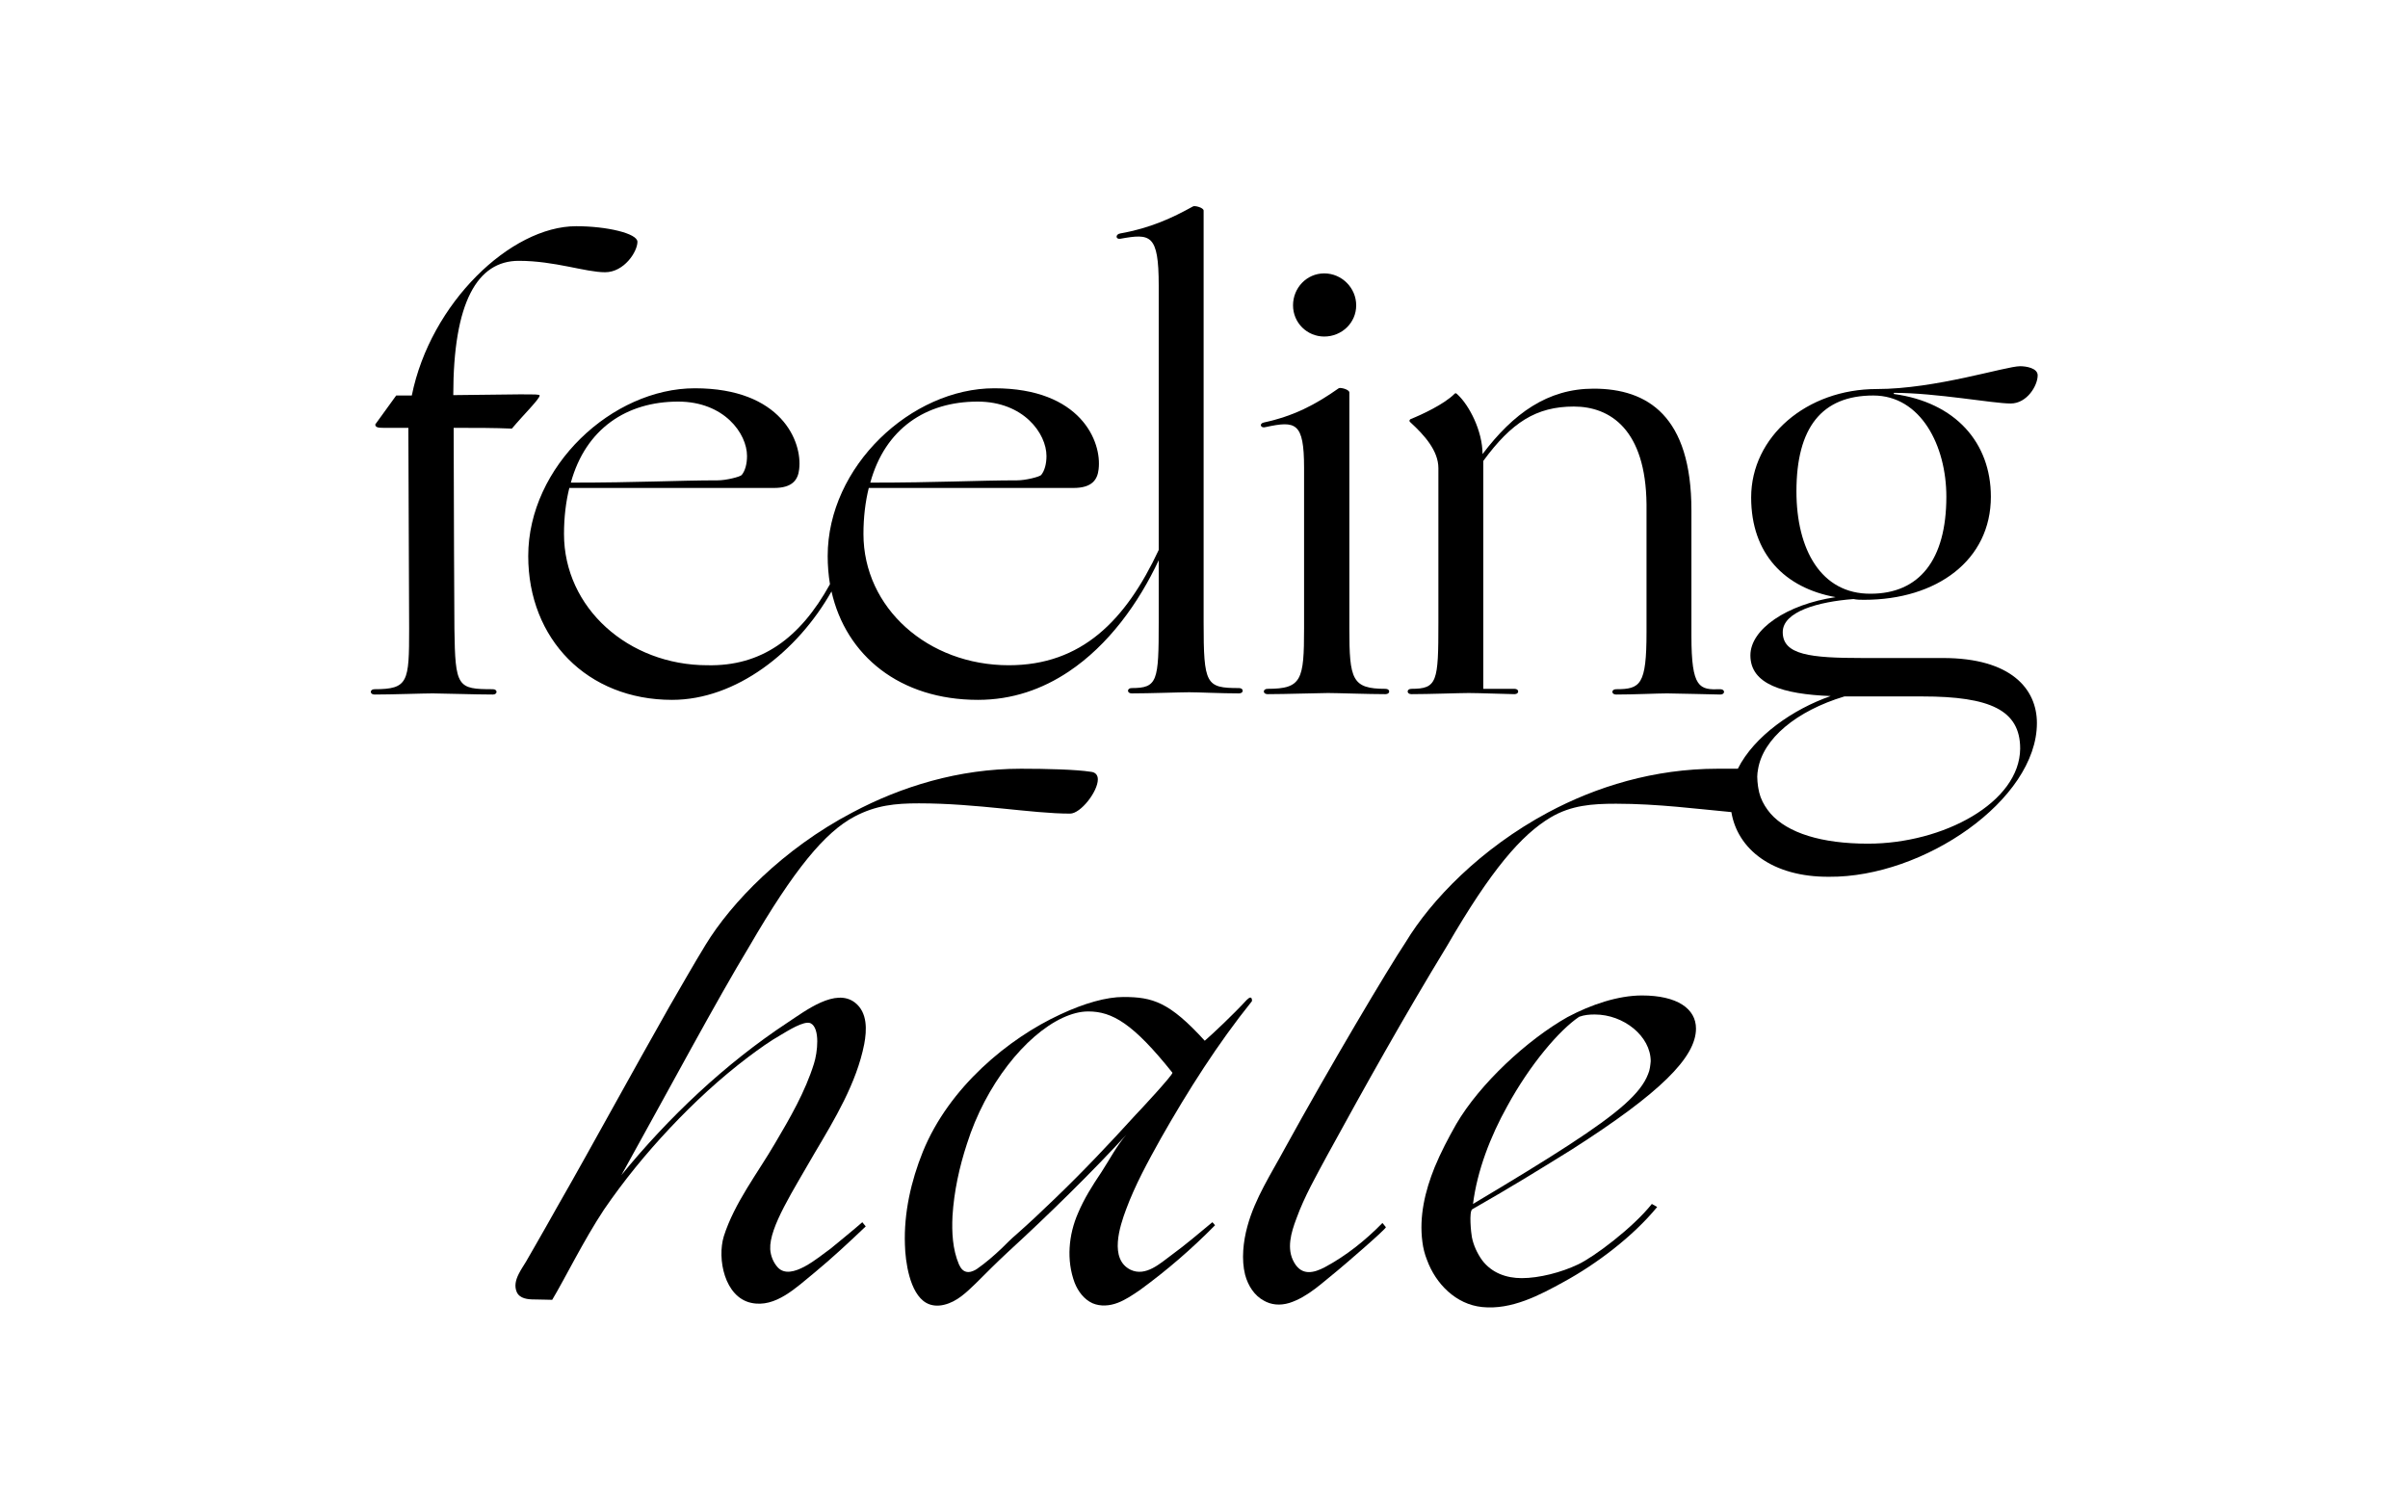
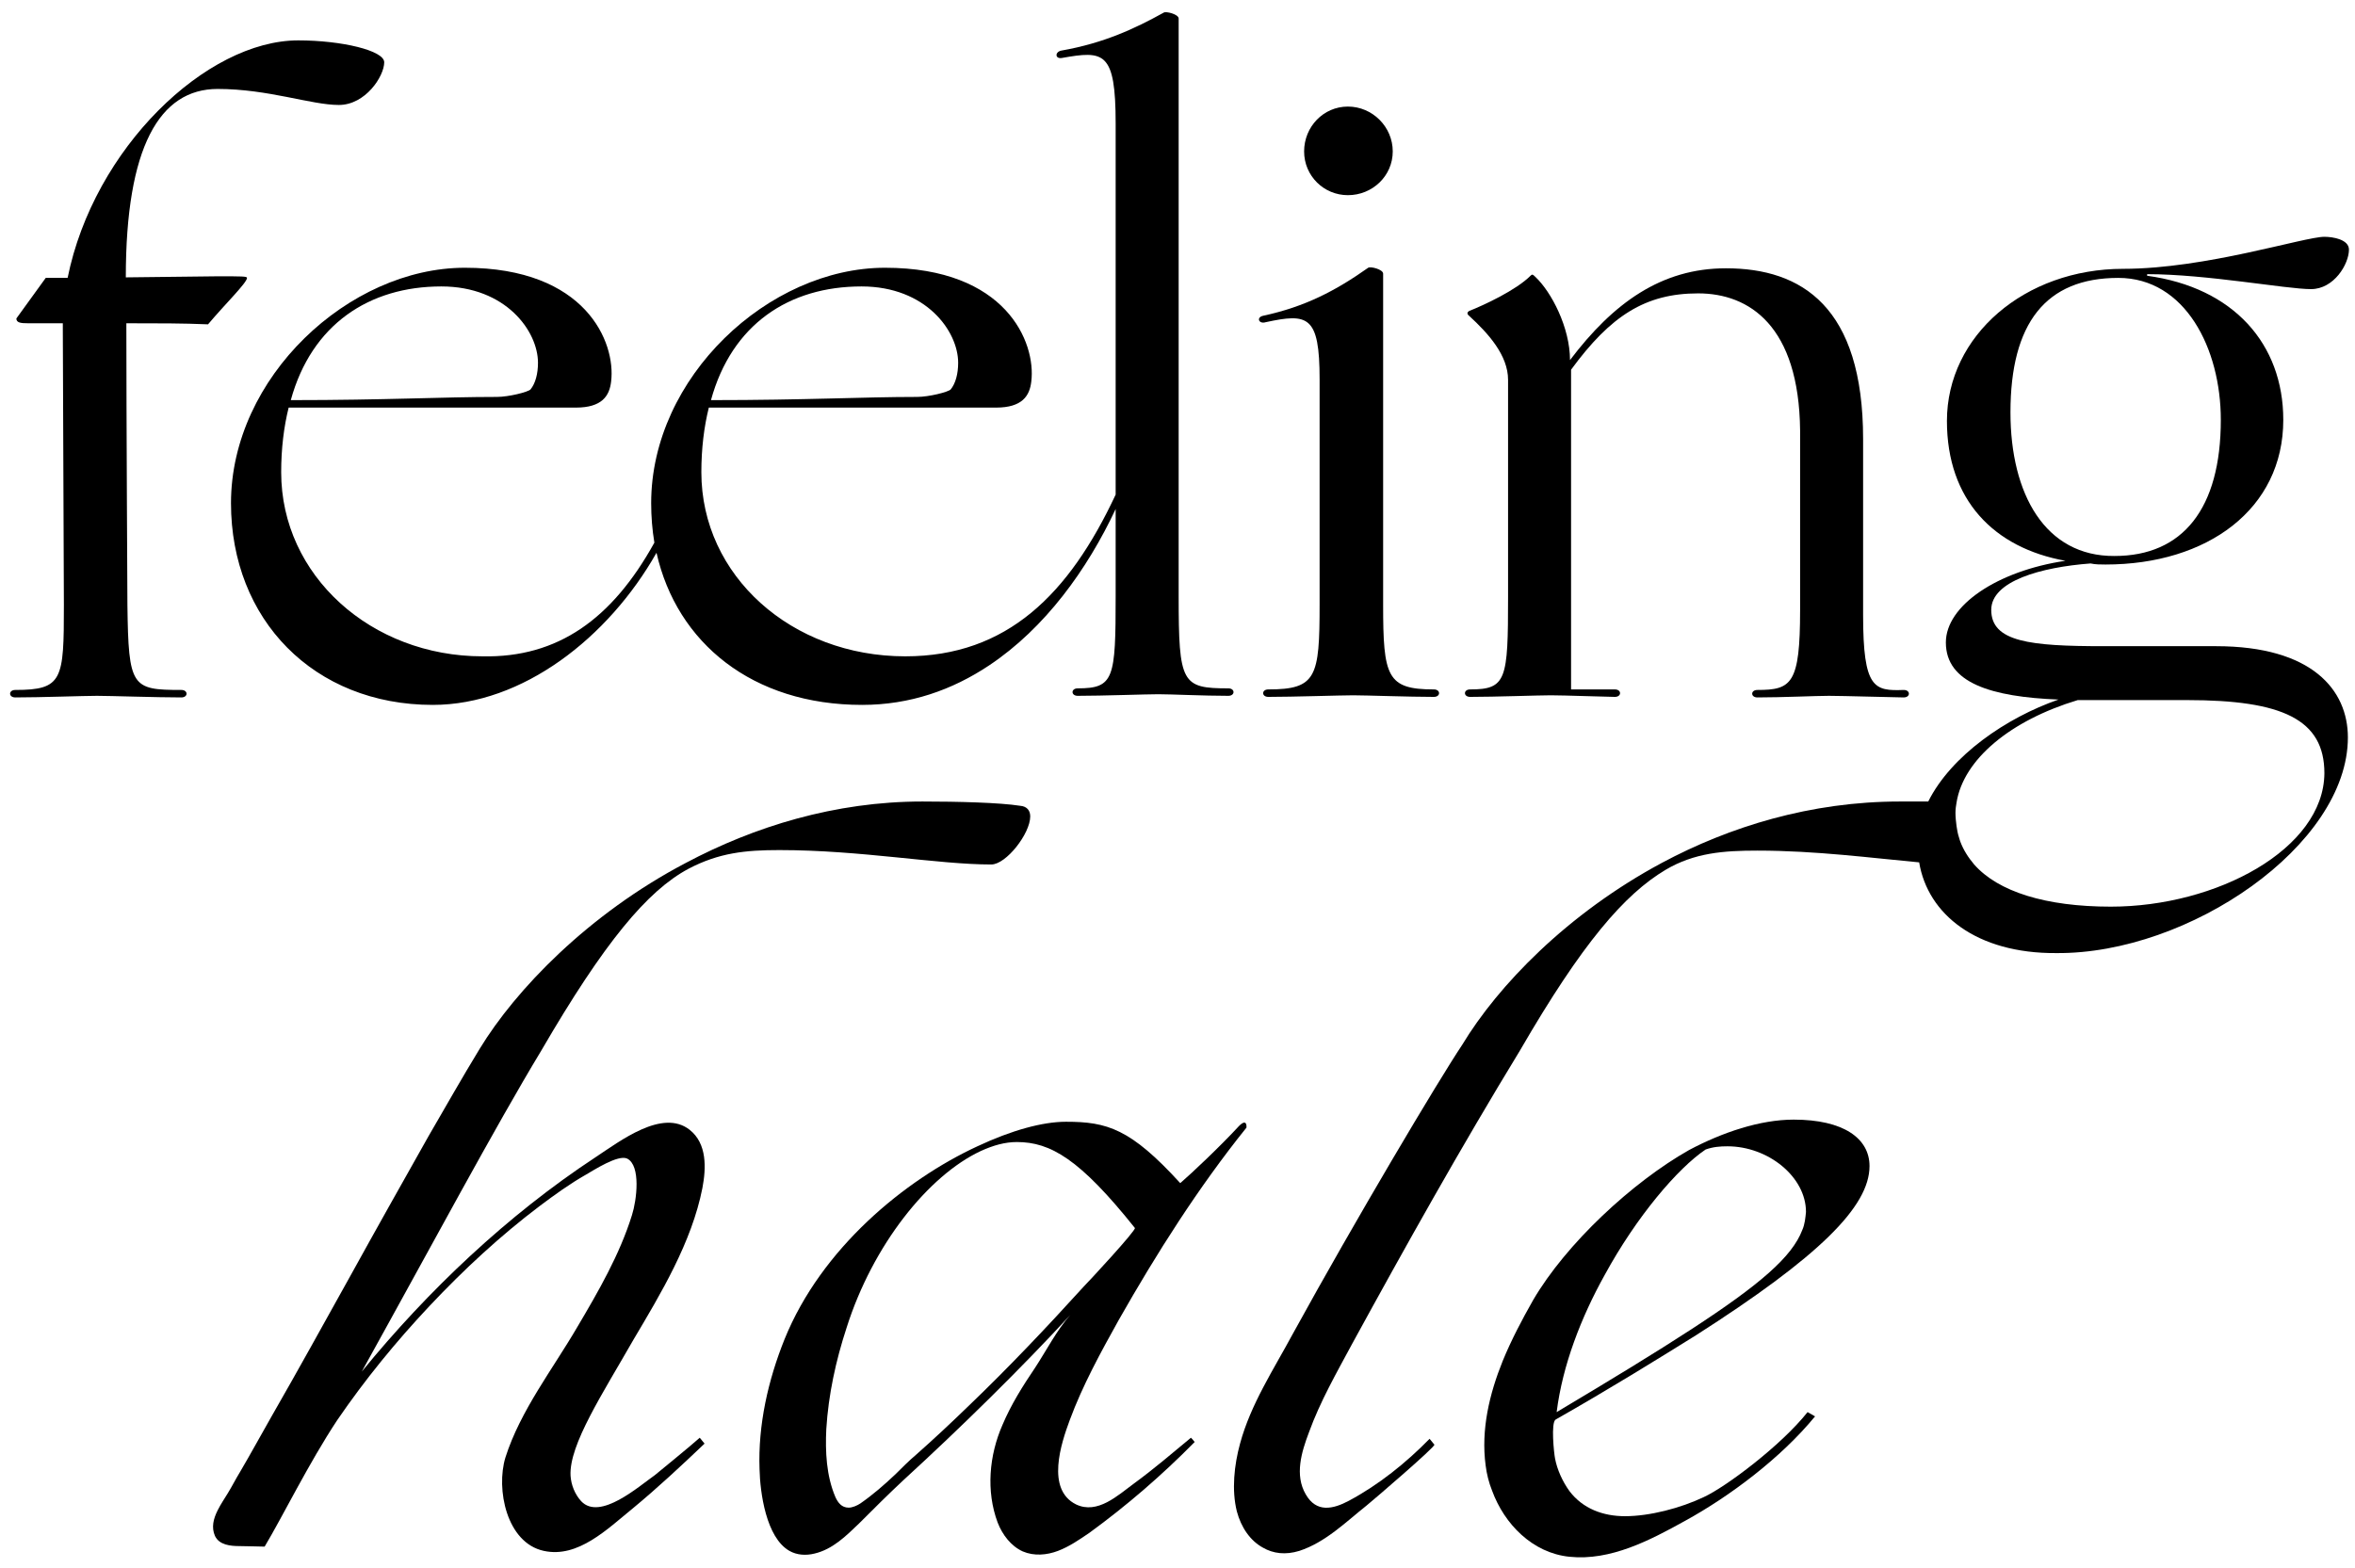
- <svg xmlns="http://www.w3.org/2000/svg" width="1000" height="628" viewBox="0 0 1000 628" fill="none">
+ <svg xmlns="http://www.w3.org/2000/svg" width="697" height="464" viewBox="151 82 697 464" fill="none">
  <path d="M224.107 164.271C224.107 163.797 222.684 163.797 215.416 163.797L188.237 164.113C188.237 125.558 198.192 108.334 215.416 108.334C230.427 108.334 243.068 113.074 251.285 113.074C259.186 113.074 264.716 104.542 264.716 100.433C264.716 96.957 252.075 93.955 239.276 93.955C212.097 93.955 178.756 125.874 171.014 164.271H164.535L155.844 176.28C155.844 177.544 157.108 177.702 159.321 177.702C163.113 177.702 166.273 177.702 169.591 177.702C169.591 178.176 169.591 178.651 169.591 179.283C169.591 179.283 169.591 179.283 169.591 179.441C169.591 184.181 169.908 261.134 169.908 261.134C169.908 283.256 169.591 286.258 155.528 286.258C153.474 286.258 153.474 288.471 155.528 288.471C162.797 288.471 175.912 287.997 179.704 287.997C183.497 287.997 197.402 288.471 204.671 288.471C206.725 288.471 206.725 286.258 204.671 286.258C189.975 286.258 189.027 285.468 188.711 261.134C188.711 261.134 188.395 203.617 188.395 177.702C198.034 177.702 205.145 177.702 212.571 178.018C217.628 172.014 224.107 165.693 224.107 164.271Z" fill="black" />
  <path d="M219.366 230.953C219.366 265.401 243.858 290.683 279.096 290.683C305.642 290.683 331.083 270.773 345.304 245.649C351.308 272.353 373.746 290.683 406.139 290.683C420.361 290.683 432.844 286.258 443.747 278.99C460.338 267.929 472.822 250.547 481.196 232.692V258.448C481.196 282.94 480.722 285.784 469.977 285.784C467.923 285.784 467.923 287.997 469.977 287.997C477.246 287.997 490.203 287.523 493.838 287.523C497.63 287.523 507.269 287.997 514.537 287.997C516.592 287.997 516.592 285.784 514.537 285.784C500.79 285.784 499.842 284.362 499.842 258.448V87.476C499.842 86.212 496.05 85.264 495.418 85.738C486.885 90.478 477.72 94.745 465.237 96.957C463.183 97.273 463.183 99.485 465.237 99.169C477.72 96.957 481.196 97.115 481.196 118.605V228.425C467.449 257.816 449.119 276.304 418.939 276.304C385.282 276.304 358.577 252.443 358.577 221.789C358.577 214.836 359.367 208.357 360.789 202.669H445.801C453.544 202.669 455.756 199.192 456.23 194.926C457.652 183.391 448.803 161.269 412.934 161.269C378.487 161.269 343.724 193.662 343.724 230.953C343.724 234.904 344.04 238.854 344.672 242.646C332.189 265.243 316.071 276.778 293.791 276.304C260.924 276.304 234.22 252.443 234.22 221.789C234.22 214.836 235.01 208.357 236.432 202.669H321.444C329.186 202.669 331.399 199.192 331.873 194.926C333.295 183.391 324.446 161.269 288.577 161.269C254.287 161.269 219.366 193.662 219.366 230.953ZM405.981 166.799C425.101 166.799 434.582 180.073 434.582 189.396C434.582 192.714 433.792 195.558 432.37 197.296C431.58 198.086 425.891 199.508 422.415 199.508C406.297 199.508 389.548 200.457 361.421 200.457C367.584 178.018 384.491 166.799 405.981 166.799ZM281.624 166.799C300.744 166.799 310.225 180.073 310.225 189.396C310.225 192.714 309.435 195.558 308.012 197.296C307.222 198.086 301.534 199.508 298.057 199.508C281.94 199.508 265.19 200.457 237.064 200.457C243.226 178.018 260.292 166.799 281.624 166.799Z" fill="black" />
  <path d="M525.598 177.387C538.081 174.7 541.558 175.332 541.558 194.294V260.976C541.558 282.466 540.61 286.101 526.388 286.101C524.334 286.101 524.334 288.313 526.388 288.313C533.657 288.313 547.878 287.839 551.513 287.839C555.147 287.839 568.262 288.313 575.373 288.313C577.427 288.313 577.427 286.101 575.373 286.101C561.468 286.101 560.361 282.308 560.361 260.976V163.007C560.361 161.743 556.569 160.795 555.937 161.269C546.298 168.064 537.291 172.804 524.808 175.49C522.754 175.964 523.544 178.019 525.598 177.387Z" fill="black" />
  <path d="M549.933 139.779C557.201 139.779 563.206 134.09 563.206 126.822C563.206 119.553 557.201 113.549 549.933 113.549C542.664 113.549 536.975 119.553 536.975 126.822C536.975 134.09 542.822 139.779 549.933 139.779Z" fill="black" />
  <path d="M586.118 288.313C593.387 288.313 606.344 287.839 609.978 287.839C613.929 287.839 626.886 288.313 628.94 288.313C630.994 288.313 630.994 286.101 628.94 286.101H615.983V191.45C627.676 175.491 637.947 168.854 653.59 168.854C668.76 168.854 683.455 178.493 683.771 209.464V262.557C683.771 284.521 681.243 286.259 671.13 286.259C669.076 286.259 669.076 288.471 671.13 288.471C678.399 288.471 688.511 287.997 692.304 287.997C696.254 287.997 712.53 288.471 714.426 288.471C716.48 288.471 716.48 286.259 714.426 286.259C705.735 286.575 702.417 285.943 702.417 264.137V211.992C702.417 172.804 684.245 161.427 661.807 161.427C642.687 161.427 628.466 171.698 615.667 188.606C615.667 178.967 610.136 168.38 605.396 163.955C604.606 163.165 604.448 163.165 603.974 163.639C599.707 167.906 590.226 172.33 585.802 174.068C585.328 174.384 585.012 174.858 585.802 175.491C591.491 180.705 597.337 187.184 597.337 194.452V258.764C597.337 283.256 596.863 286.101 586.118 286.101C584.064 286.101 584.064 288.313 586.118 288.313Z" fill="black" />
  <path d="M806.864 273.301H773.523C751.875 273.301 740.34 272.037 740.34 262.556C740.34 254.024 755.036 249.915 769.731 248.809C771.153 249.125 772.733 249.125 774.155 249.125C804.336 249.125 826.774 232.692 826.774 206.303C826.774 183.865 812.079 167.116 786.48 163.639V163.165C804.178 163.165 827.564 167.59 834.991 167.59C841.786 167.59 846.21 160.163 846.21 155.896C846.21 152.894 841.47 152.104 838.941 152.104C832.937 152.104 803.862 161.585 779.37 161.585C750.295 161.585 727.225 181.337 727.225 206.619C727.225 230.005 741.13 244.227 762.304 248.019C742.078 251.021 726.909 261.292 726.909 272.195C726.909 284.204 740.34 288.313 760.25 289.103C744.765 294.475 728.489 305.694 721.694 319.284C718.85 319.284 716.006 319.284 713.32 319.284C686.931 319.284 662.913 326.71 642.845 337.455C614.877 352.467 594.335 373.799 583.748 391.338C576.479 402.241 552.145 443.167 533.657 476.824C527.969 487.411 521.174 497.682 518.014 509.375C516.276 515.696 515.485 523.122 517.066 529.443C518.33 534.183 521.016 538.134 524.808 540.188C527.811 541.926 531.445 542.4 535.553 541.136C543.296 538.608 549.301 532.603 555.463 527.705C557.043 526.441 575.847 510.323 575.531 509.691L574.109 507.953C567.156 515.064 559.097 521.542 550.249 526.283C545.508 528.811 540.61 529.917 537.45 524.386C534.131 518.698 536.185 511.903 538.398 506.057C541.716 496.892 546.614 488.359 551.197 479.826C566.84 451.226 583.274 421.835 600.813 393.076C619.301 361.157 631.784 346.778 643.951 339.509C652.484 334.453 661.175 333.821 671.13 333.821C688.511 333.821 705.103 336.033 719.008 337.297C721.536 352.625 735.916 364.318 759.618 364.16C798.806 364.476 845.894 332.241 845.894 300.322C845.894 286.258 835.307 273.301 806.864 273.301ZM746.029 204.091C746.029 177.702 756.458 164.271 777.948 164.271C797.699 164.271 808.286 185.129 808.286 206.303C808.286 232.534 797.067 246.597 776.842 246.597C756.3 246.755 746.029 228.267 746.029 204.091ZM775.735 350.412C756.458 350.412 742.394 345.988 735.284 337.929C733.546 335.875 732.123 333.663 731.175 331.135C731.175 330.977 731.017 330.819 731.017 330.661C730.701 329.713 730.385 328.606 730.227 327.5C730.227 327.184 730.069 326.868 730.069 326.552C729.911 325.288 729.753 324.024 729.753 322.602C729.753 321.496 729.911 320.548 730.069 319.6C732.123 306.8 746.029 295.265 765.939 289.261C766.413 289.261 766.887 289.261 767.361 289.261H798.332C826.458 289.261 838.941 294.949 838.941 310.909C838.783 333.347 807.022 350.412 775.735 350.412Z" fill="black" />
  <path d="M358.893 433.686C359.999 427.84 360.315 420.571 355.101 416.463C347.042 410.142 334.559 419.781 327.132 424.679C301.218 441.745 277.673 464.025 258.08 488.043C278.938 450.436 297.425 415.83 311.172 393.076C329.818 360.999 342.617 345.672 354.784 339.193C363.791 334.453 371.692 333.663 381.647 333.663C405.823 333.663 428.419 337.929 444.379 337.929C448.803 337.929 455.914 328.764 455.914 323.708C455.914 321.97 454.966 320.706 452.912 320.548C446.907 319.6 434.424 319.284 423.995 319.284C398.08 319.284 374.22 326.71 353.994 337.455C325.078 352.625 303.588 375.063 293.001 392.444C287.786 400.977 282.888 409.668 277.831 418.359C270.089 432.106 262.346 445.853 254.761 459.601C247.019 473.506 239.276 487.569 231.375 501.316C228.215 506.847 225.213 512.377 222.052 517.75C220.788 519.804 219.682 522.016 218.418 524.07C217.47 525.651 216.364 527.231 215.416 529.127C214.152 531.655 213.519 534.183 214.626 536.712C215.89 539.398 219.208 539.714 221.894 539.714C224.58 539.714 227.425 539.872 229.321 539.872C234.535 531.181 242.436 515.064 250.811 502.422C259.028 490.413 268.193 479.194 278.147 468.607C288.26 457.862 299.005 447.907 310.698 439.059C315.123 435.74 319.705 432.422 324.446 429.736C326.658 428.472 333.927 423.731 336.613 424.995C340.721 427.05 339.457 437.32 338.035 441.745C334.401 453.438 328.08 464.341 321.917 474.77C314.649 487.253 305.01 499.578 300.586 513.483C297.741 522.806 300.902 538.766 311.963 541.136C322.075 543.348 330.766 534.657 338.351 528.495C345.62 522.49 352.73 515.854 359.525 509.375L358.103 507.637C356.049 509.533 344.83 518.698 344.83 518.698C340.089 522.016 328.554 532.287 323.024 526.441C321.127 524.386 320.021 521.542 319.863 518.856C319.389 509.691 329.502 494.364 338.509 478.562C346.568 464.973 355.733 449.804 358.893 433.686Z" fill="black" />
  <path d="M486.569 521.226C481.828 524.703 475.824 530.391 469.503 527.389C460.496 522.964 465.079 509.217 467.607 502.422C471.399 492.151 476.772 482.355 482.144 472.716C493.363 452.964 505.688 433.528 519.91 415.83C519.91 415.83 520.226 412.828 517.698 415.356C512.167 421.361 503.792 429.262 500.316 432.264C485.621 416.146 478.668 414.092 466.501 414.092C459.548 414.092 450.383 416.621 440.27 421.361C418.78 431.316 394.13 451.542 383.227 478.404C378.329 490.571 375.326 503.845 375.8 516.96C375.958 523.754 377.697 537.186 384.649 541.136C386.861 542.4 389.548 542.558 392.076 541.926C397.448 540.662 401.399 536.712 405.191 533.077C409.616 528.653 413.882 524.386 418.464 520.12C435.372 504.635 453.544 486.779 467.765 471.294C463.815 475.718 460.654 481.881 457.336 486.937C453.702 492.31 450.225 497.84 447.697 503.845C443.747 512.851 442.799 523.438 446.275 532.761C447.697 536.396 450.225 539.714 453.702 541.294C457.02 542.716 460.812 542.4 464.131 541.136C467.449 539.872 470.451 537.818 473.453 535.763C484.514 527.705 494.943 518.698 504.582 508.901C504.266 508.427 503.792 507.953 503.476 507.637C497.946 512.219 492.415 516.96 486.569 521.226ZM437.9 497.998C432.686 503.054 427.471 507.953 422.099 512.693C420.045 514.432 417.99 516.486 416.094 518.382C412.776 521.542 409.3 524.544 405.665 527.073C404.717 527.705 403.295 528.337 402.189 528.337C400.135 528.337 399.029 526.915 398.239 525.177C395.552 518.856 395.236 511.745 395.552 505.109C396.184 494.838 398.397 484.725 401.557 475.086C409.3 450.594 425.733 430.052 441.218 422.783C445.011 421.045 448.487 420.097 451.963 420.097C461.918 420.097 470.609 425.153 486.885 445.537C487.359 446.169 473.137 461.497 471.715 462.919C460.812 474.928 449.593 486.779 437.9 497.998Z" fill="black" />
  <path d="M681.875 413.46C671.92 413.46 660.701 417.253 650.904 422.467C634.154 431.948 614.561 450.12 604.764 466.869C601.445 472.716 598.285 478.72 595.757 484.883C591.807 494.68 589.278 505.267 590.7 515.854C591.016 518.382 591.649 520.91 592.597 523.28C596.231 533.235 604.606 541.768 615.509 542.874C627.676 544.138 639.369 537.976 649.64 532.287C662.913 525.019 678.083 513.642 688.195 501.316L685.983 500.052C678.082 510.007 661.807 522.174 655.328 525.177C648.376 528.495 639.211 530.865 631.942 530.865C625.464 530.865 619.459 528.653 615.509 523.438C613.455 520.594 611.874 517.118 611.242 513.8C610.926 512.219 609.978 503.213 611.4 502.265C627.518 493.1 641.265 484.567 652.958 477.298C689.302 454.07 704.313 439.217 704.313 427.208C704.313 418.991 696.57 413.46 681.875 413.46ZM684.403 446.169C681.401 454.07 671.92 462.287 651.536 475.56C641.107 482.355 628.15 490.255 611.716 500.052C613.455 486.147 618.985 471.926 625.938 459.443C635.419 442.061 647.586 427.84 655.802 422.309C658.015 421.519 660.069 421.361 662.281 421.361C674.29 421.361 685.509 430.368 685.509 440.797C685.351 442.377 685.193 444.431 684.403 446.169Z" fill="black" />
</svg>
